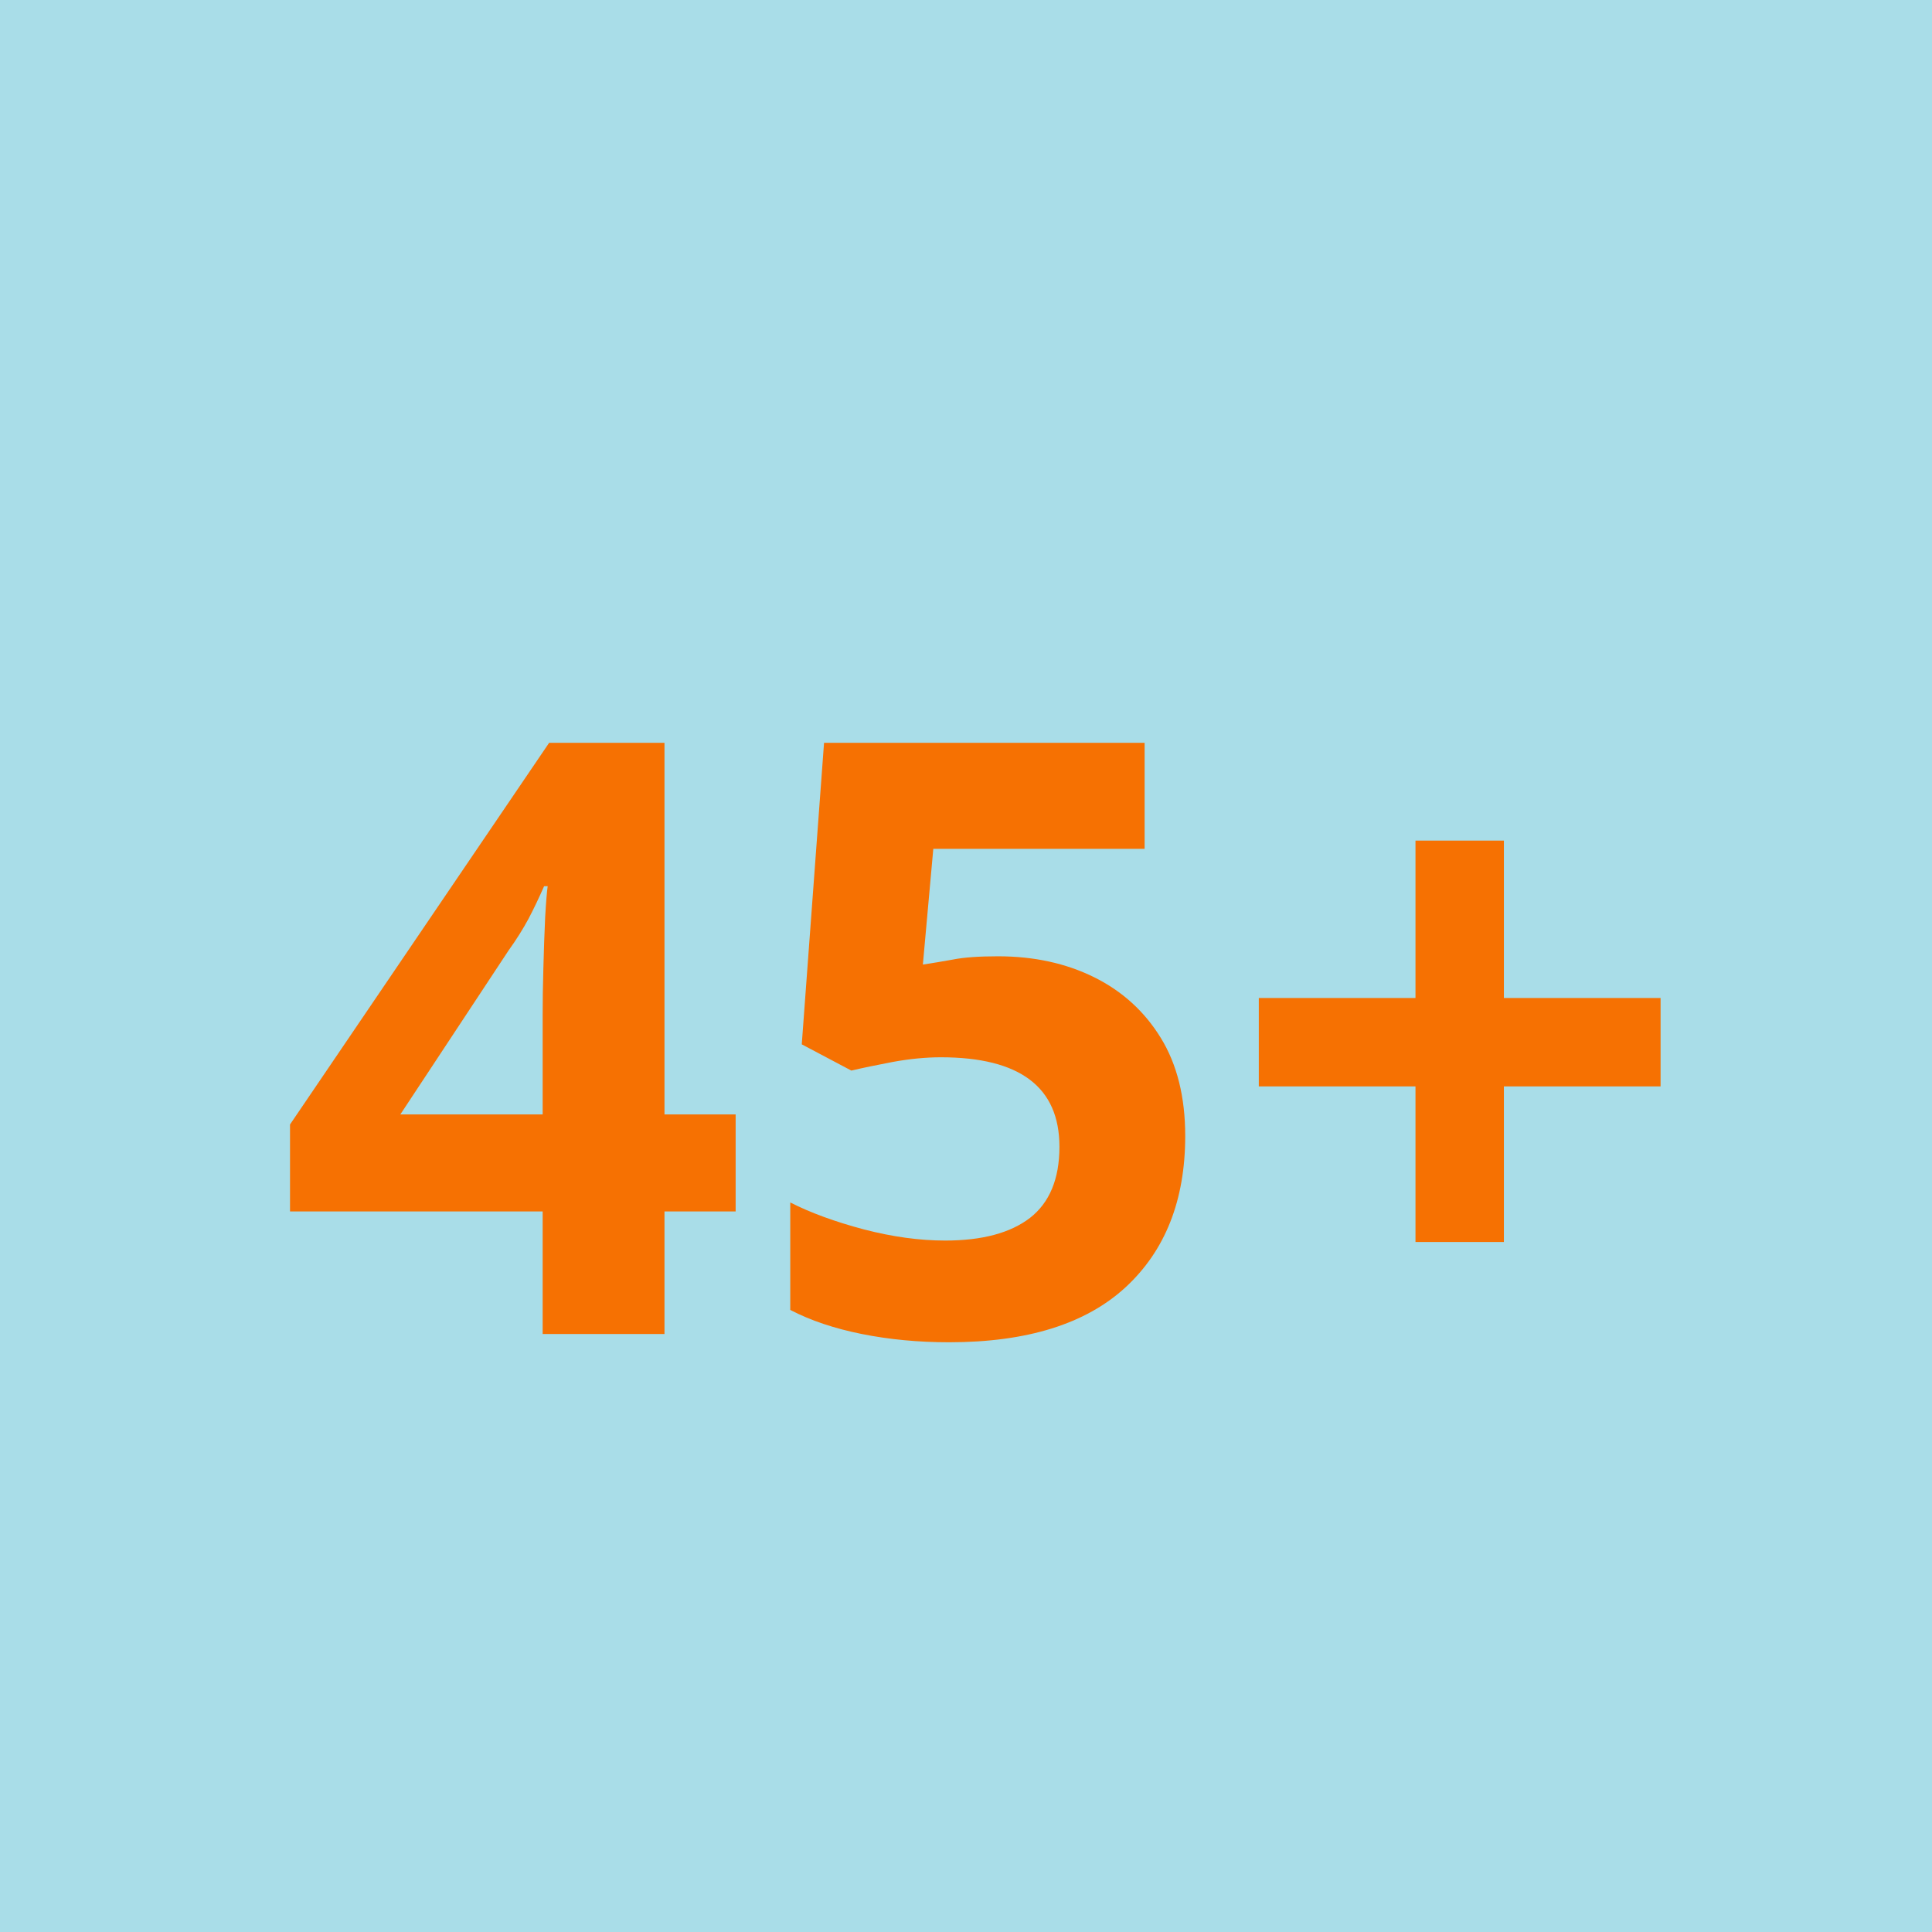
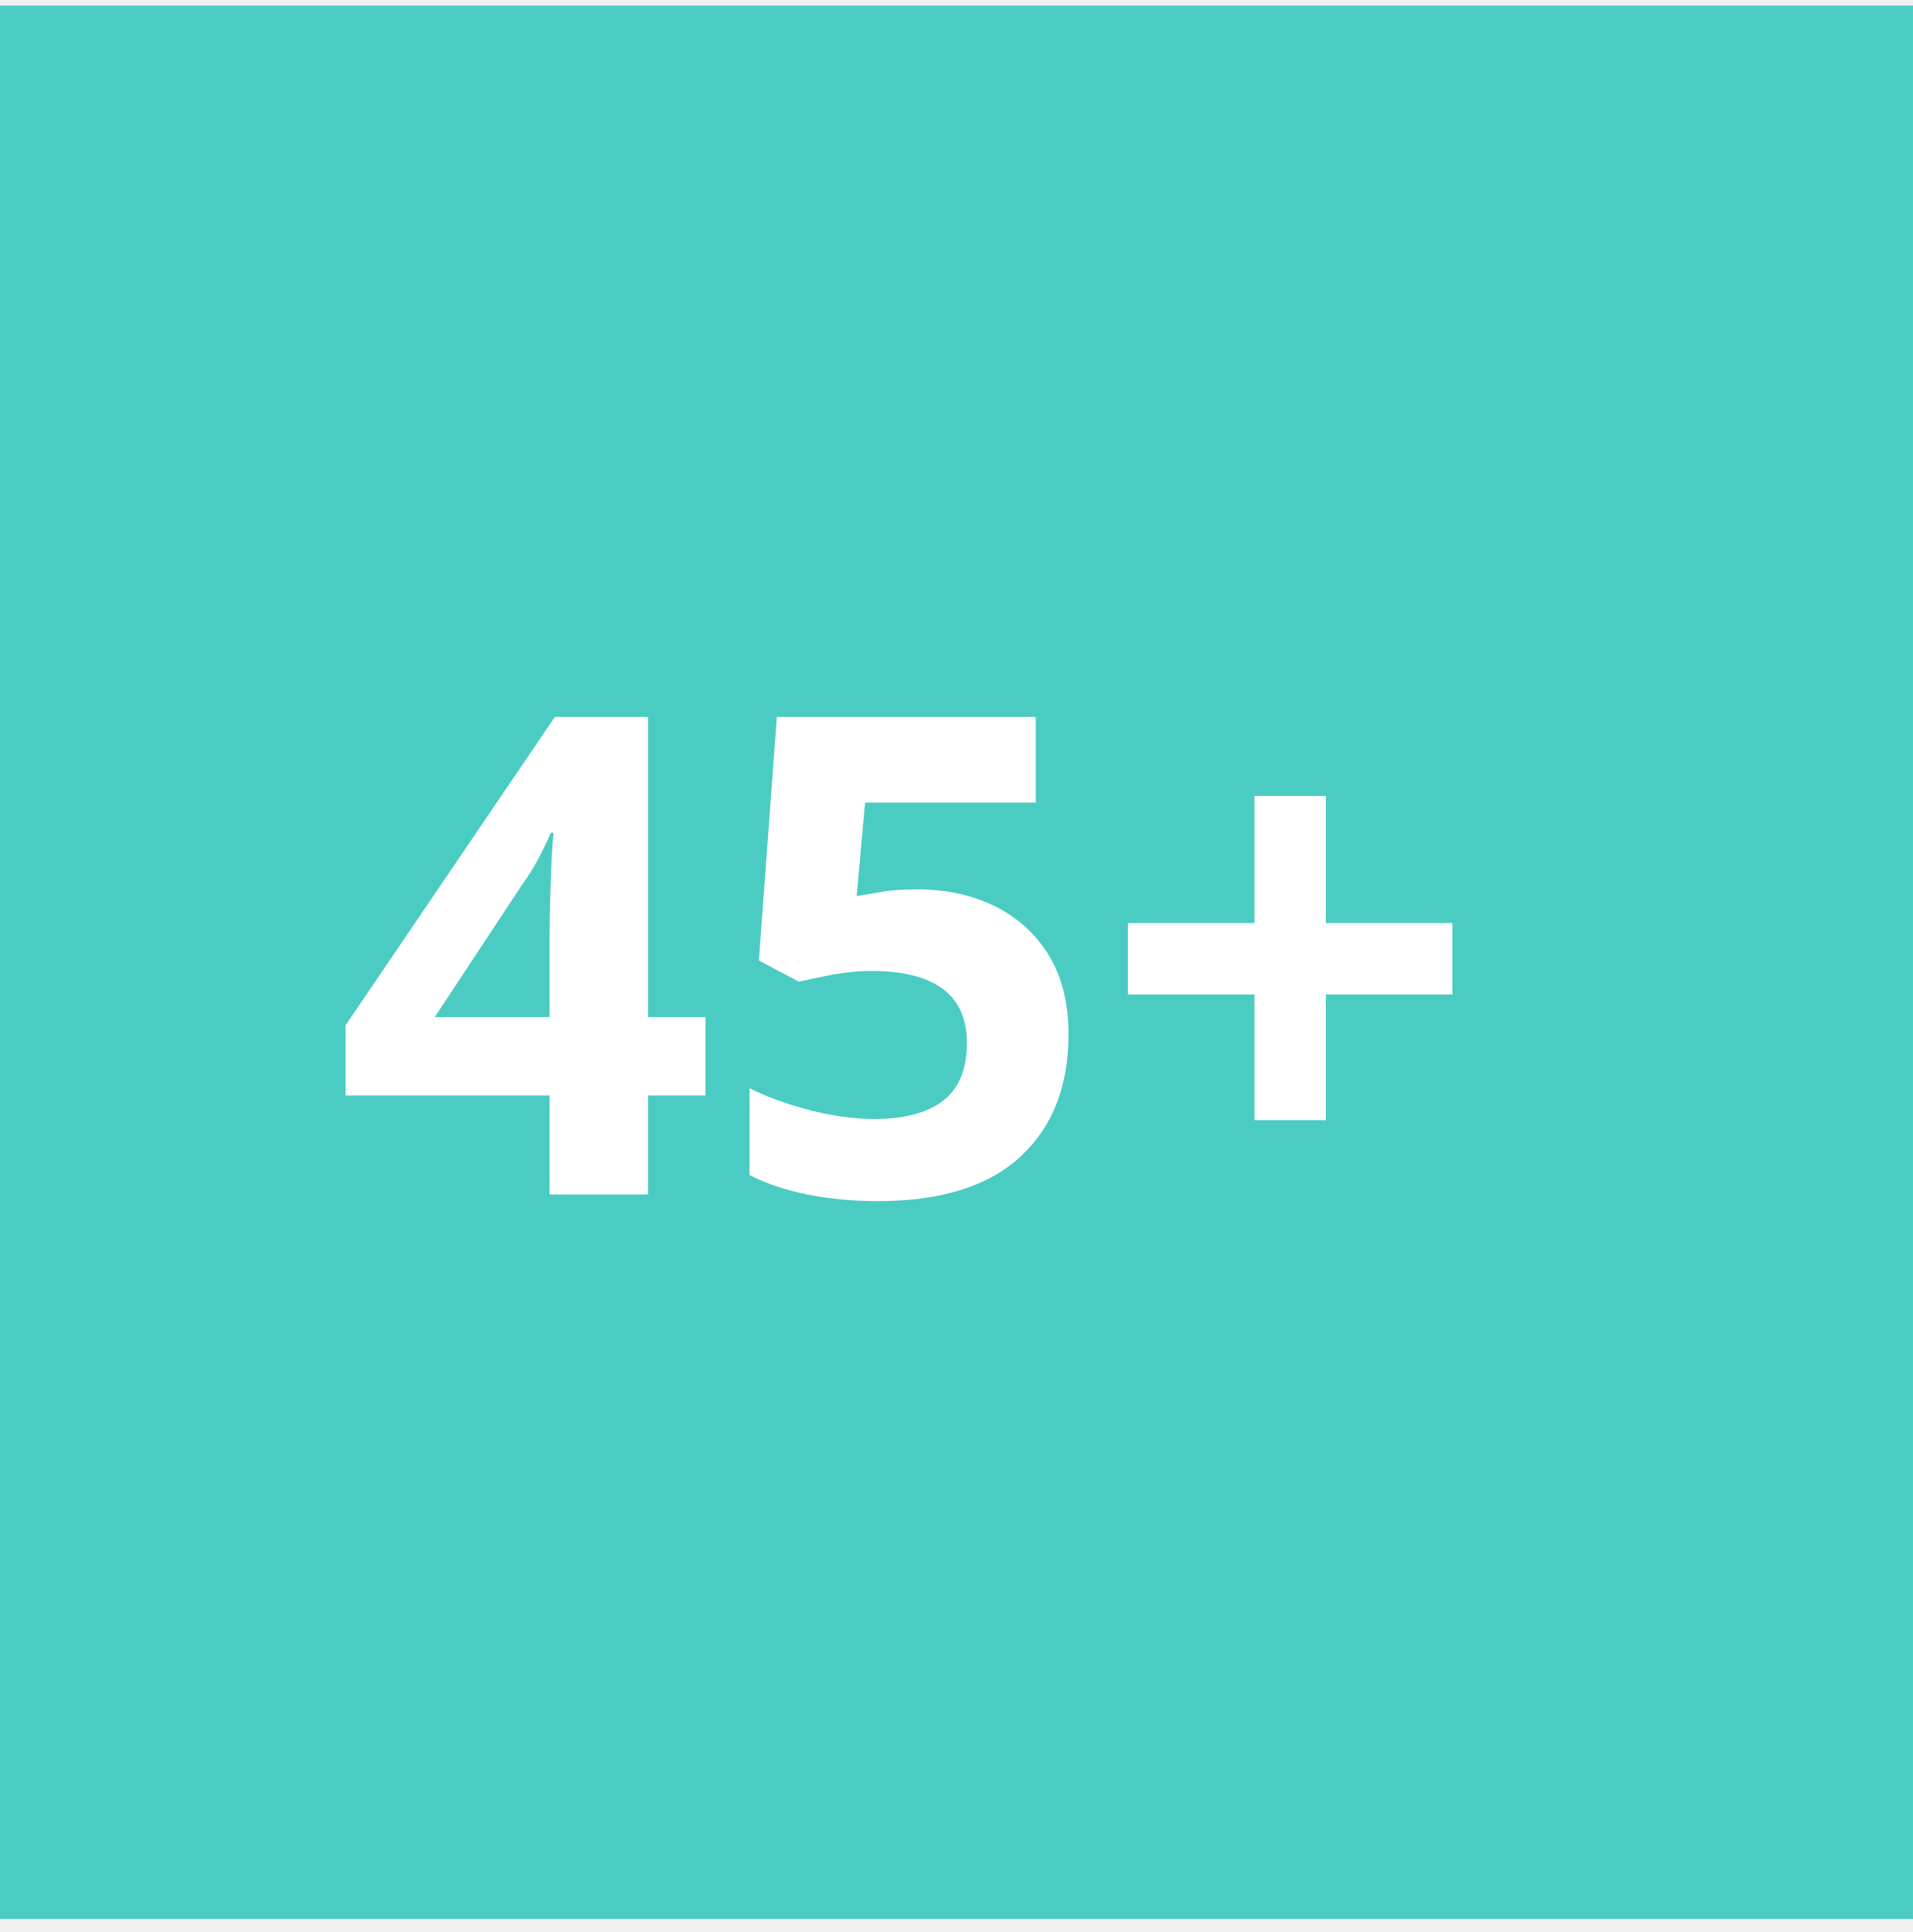
- <svg xmlns="http://www.w3.org/2000/svg" width="84px" height="84px" viewBox="0 0 84 84" version="1.1">
-   <defs />
+ <svg xmlns="http://www.w3.org/2000/svg" width="103px" height="104px" viewBox="0 0 103 104" version="1.1">
  <g id="Page-1" stroke="none" stroke-width="1" fill="none" fill-rule="evenodd">
-     <g id="Desktop" transform="translate(-276, -4094)">
-       <g id="Group-17" transform="translate(276, 4094)">
-         <rect id="Rectangle-6" fill="#A9DDE8" x="0" y="0" width="84" height="84" />
-         <text id="45+" font-family="Avenir-Black, Avenir" font-size="36" font-weight="700" fill="#F67102">
-           <tspan x="12" y="58">45+</tspan>
+     <g id="Desktop" transform="translate(-70, -4318)">
+       <g id="Group-17" transform="translate(70, 4318.298)">
+         <rect id="Rectangle-6" fill-opacity="0.7" fill="#05BCB0" x="0" y="0" width="103" height="103" />
+         <text id="45+" font-family="Avenir-Black, Avenir" font-size="36" font-weight="700" fill="#FFFFFF">
+           <tspan x="18" y="64">45+</tspan>
        </text>
      </g>
    </g>
  </g>
</svg>
